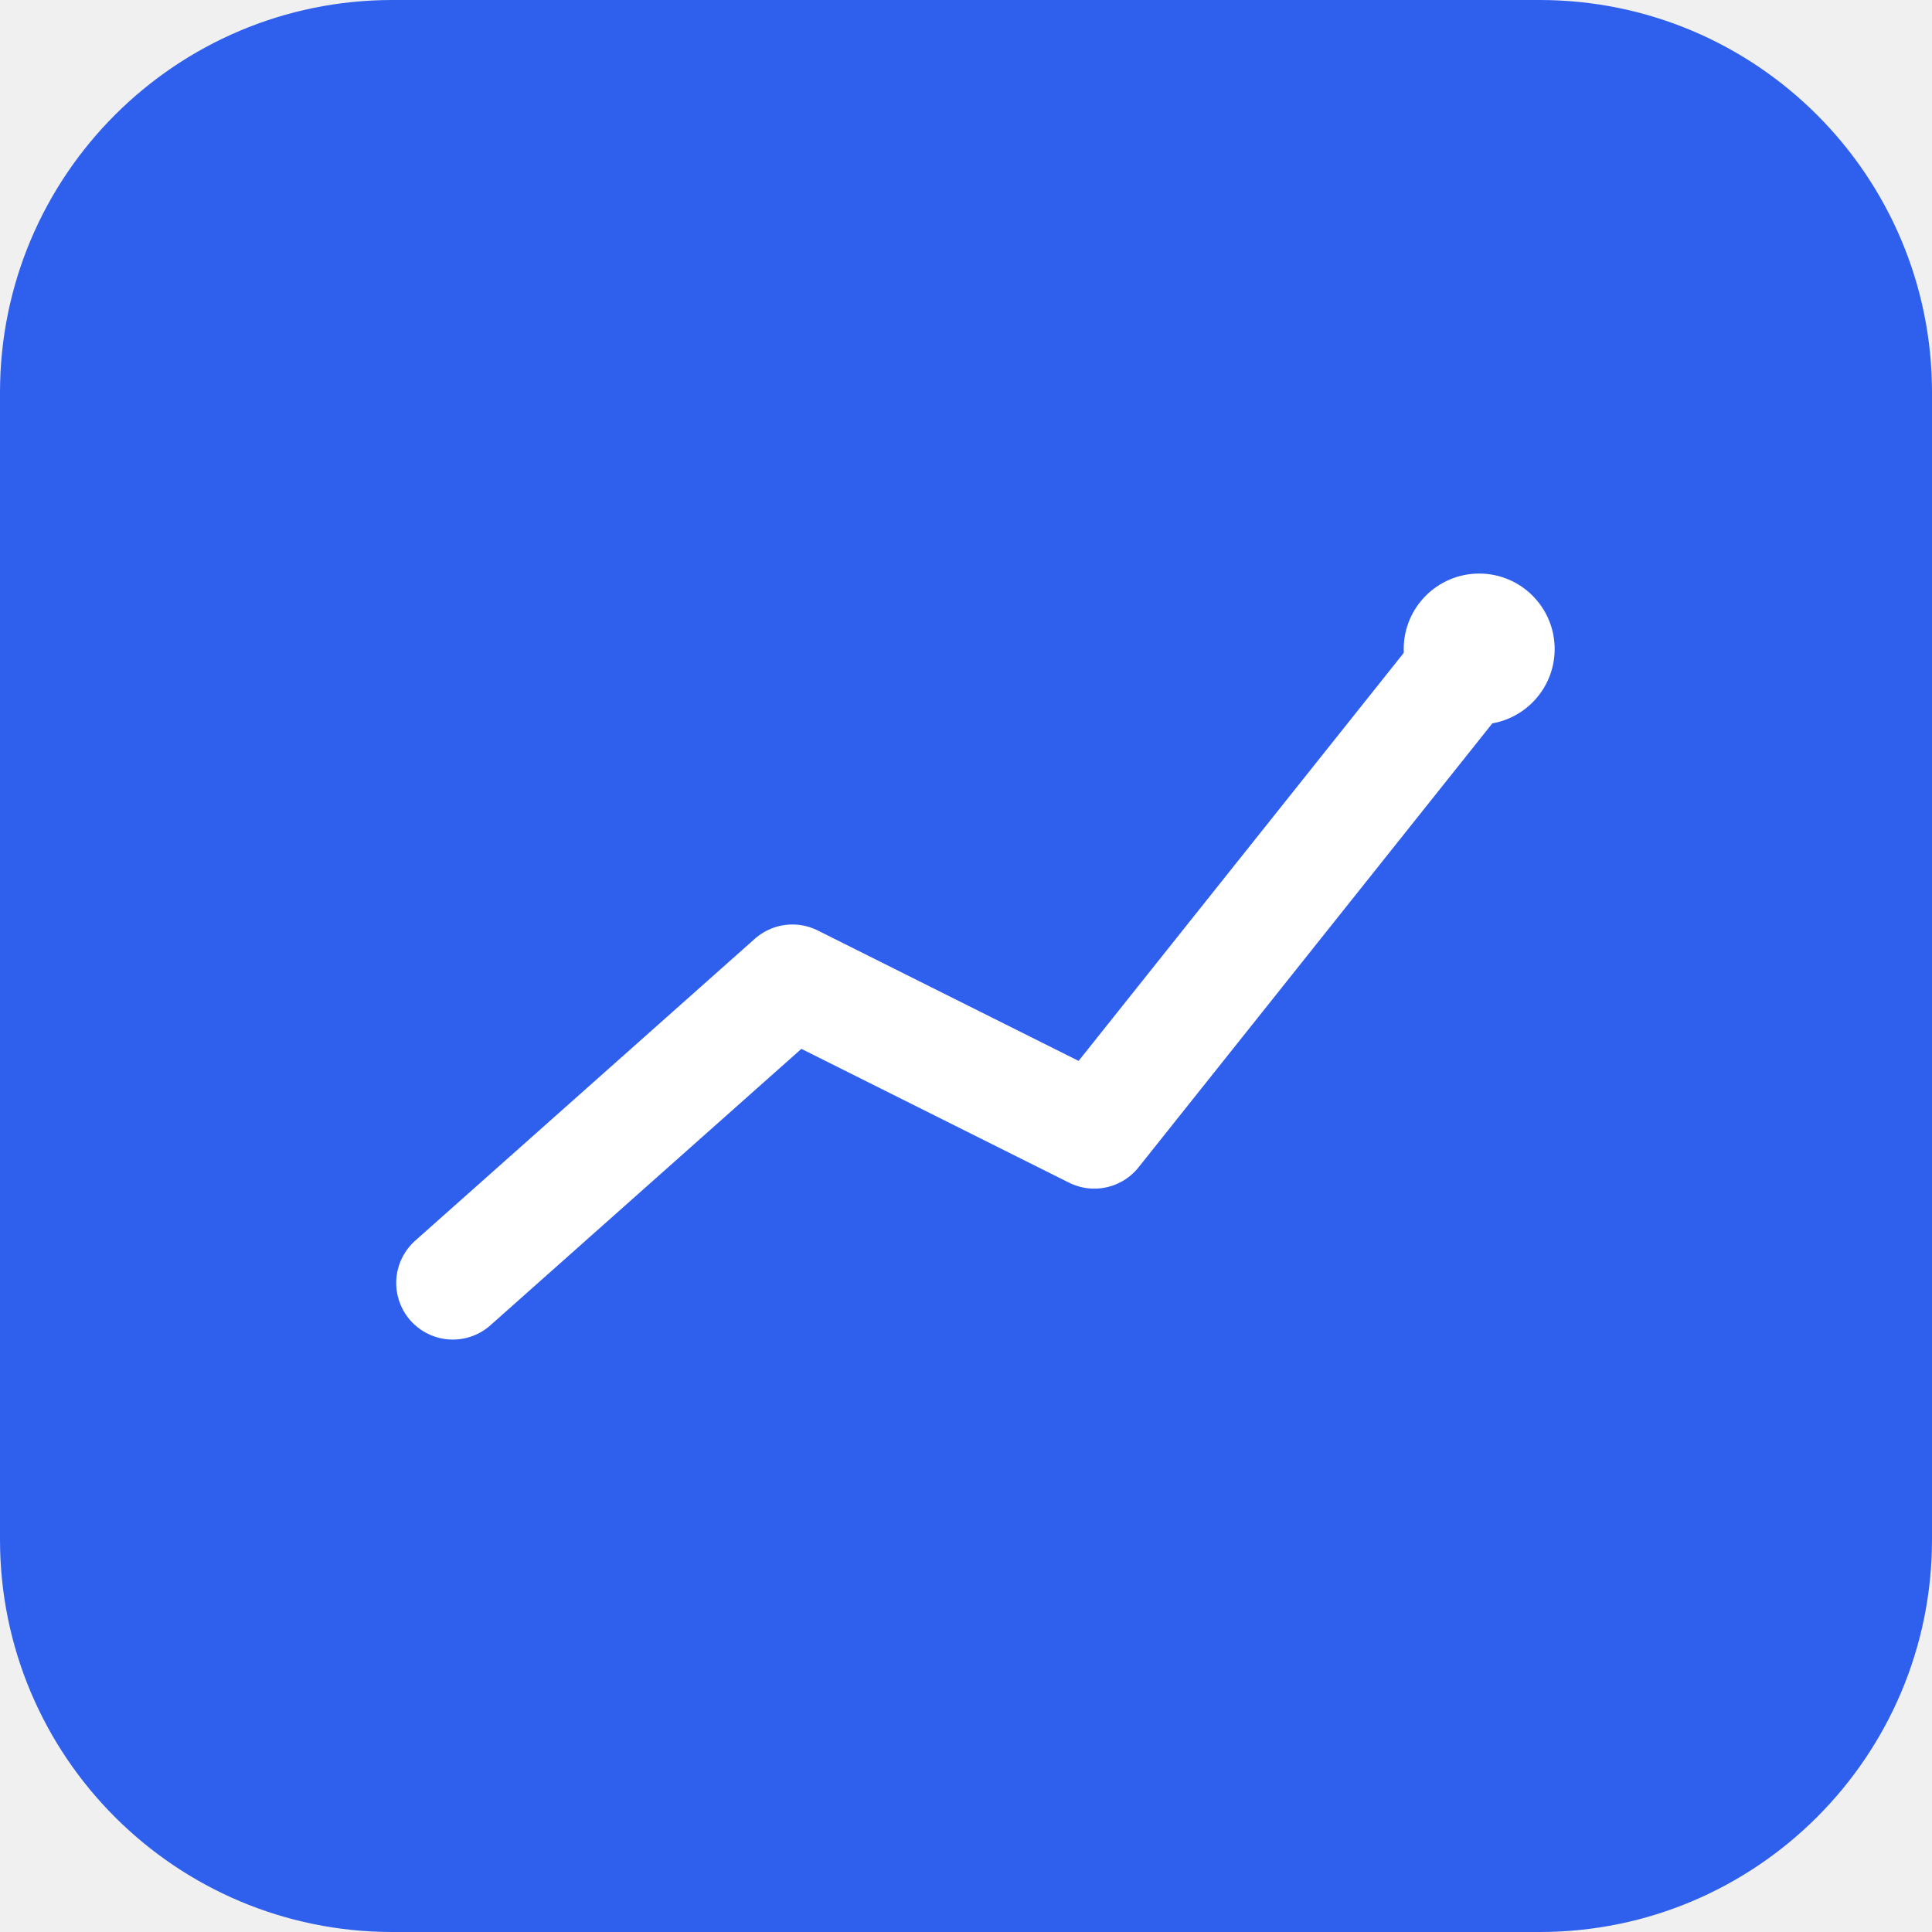
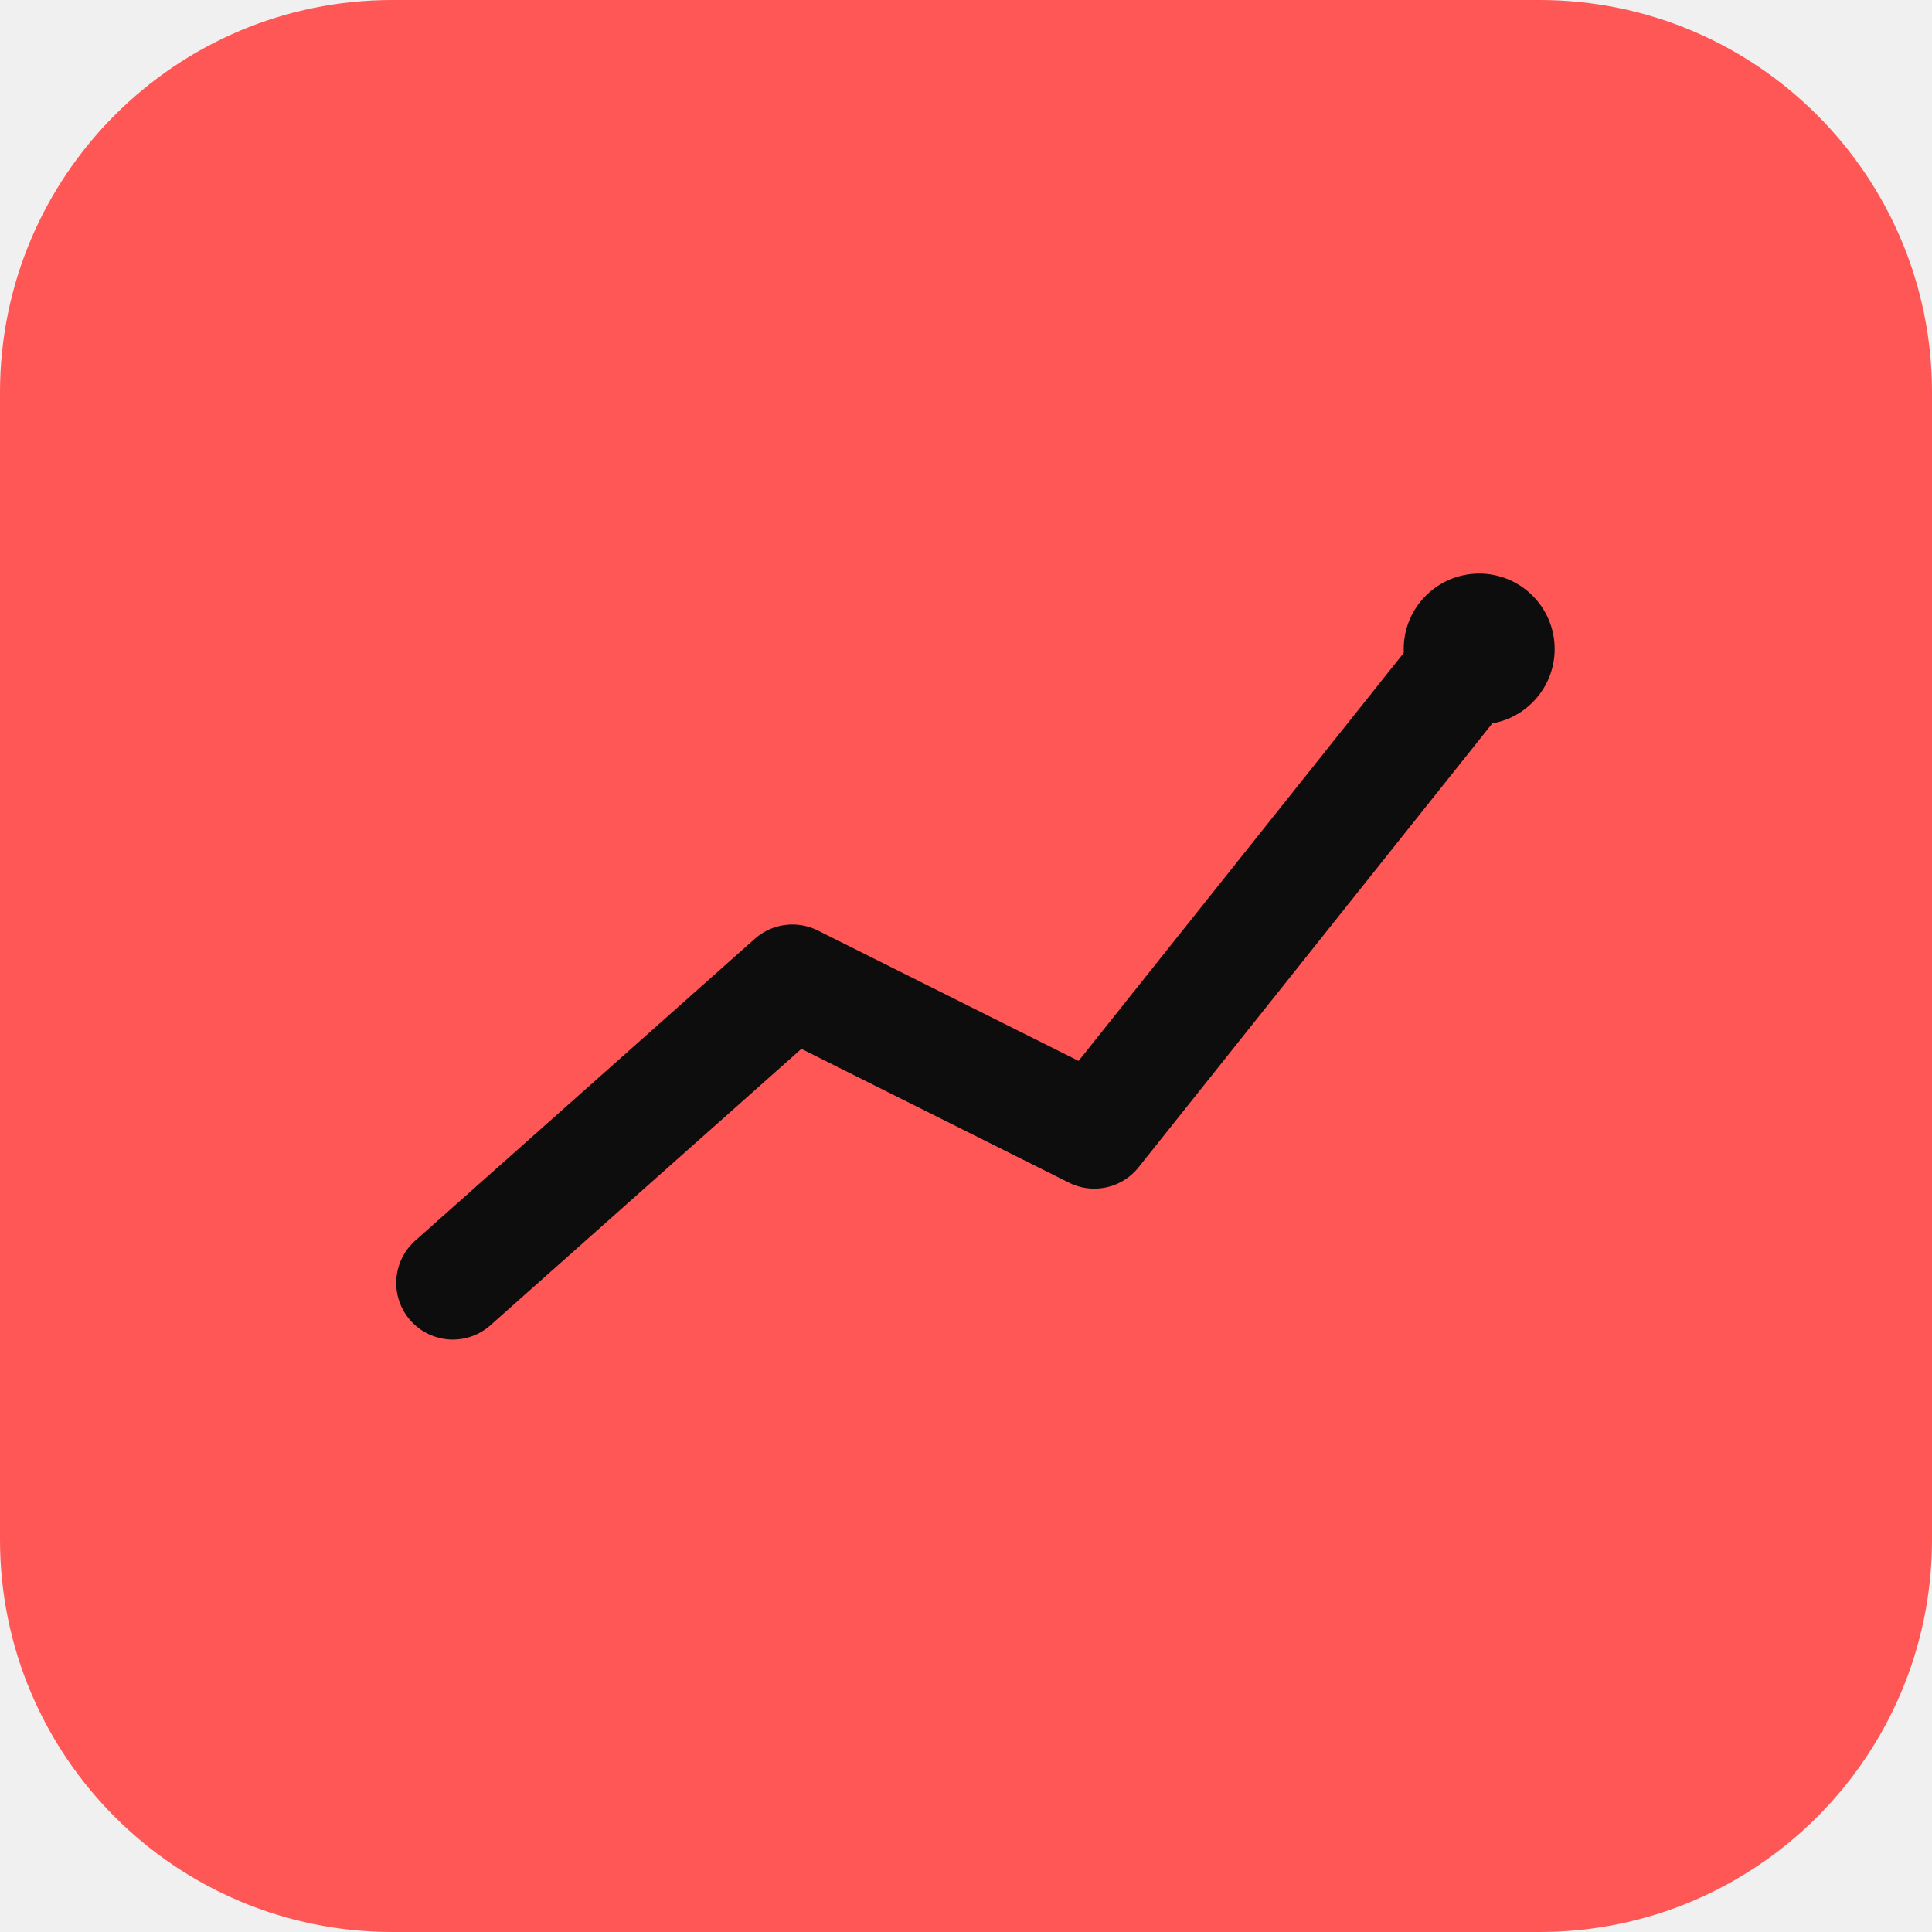
<svg xmlns="http://www.w3.org/2000/svg" width="48" height="48" viewBox="0 0 512 512">
-   <rect width="512" height="512" rx="104" fill="#2f5fed" />
-   <polyline points="120,340 210,260 290,300 392,172" fill="none" stroke="#ffffff" stroke-width="30" stroke-linecap="round" stroke-linejoin="round" />
-   <circle cx="392" cy="172" r="20" fill="#ffffff" />
+   <rect width="512" height="512" rx="104" fill="#FF5656" />
+   <polyline points="120,340 210,260 290,300 392,172" fill="none" stroke="#0D0D0D" stroke-width="30" stroke-linecap="round" stroke-linejoin="round" />
+   <circle cx="392" cy="172" r="20" fill="#0D0D0D" />
</svg>
